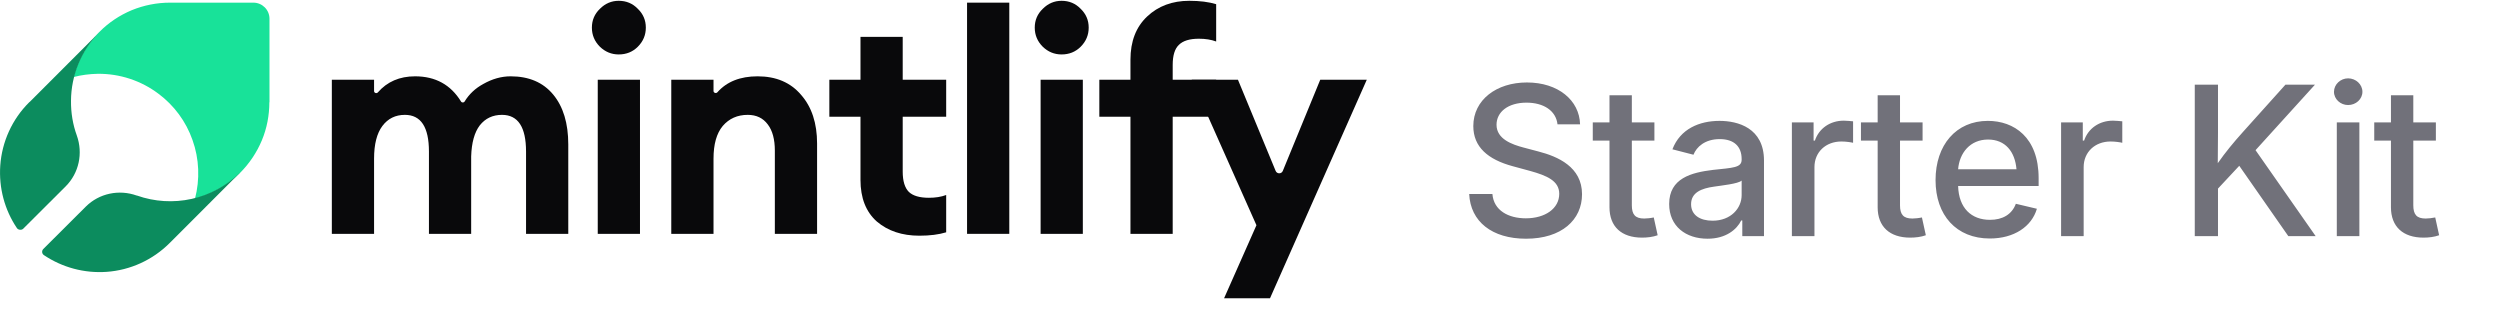
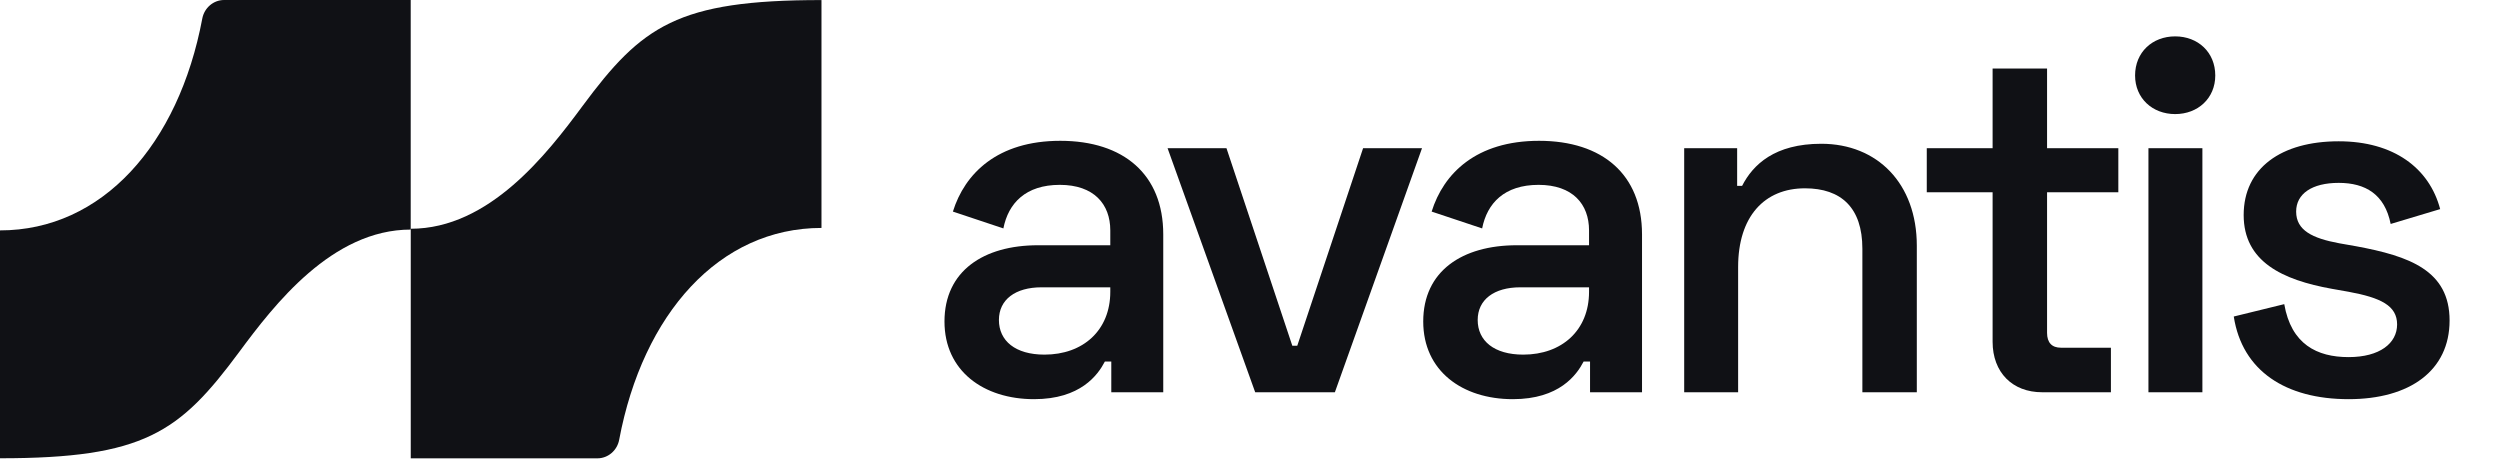
- <svg xmlns="http://www.w3.org/2000/svg" width="180" height="23" viewBox="0 0 180 23" fill="none">
-   <path d="M91.44 21.476H88.133L90.464 16.216L85.802 5.74H89.132L91.847 12.307C91.943 12.536 92.268 12.536 92.362 12.306L95.058 5.74H98.409L91.44 21.476Z" fill="#09090B" />
-   <path d="M81.393 16.837V8.403H79.152V5.74H81.393V4.297C81.393 2.98 81.792 1.944 82.592 1.19C83.391 0.435 84.404 0.058 85.633 0.058C86.387 0.058 87.031 0.139 87.564 0.302V2.988C87.208 2.854 86.794 2.788 86.32 2.788C85.655 2.788 85.174 2.936 84.878 3.232C84.582 3.513 84.434 3.994 84.434 4.674V5.74H87.564V8.403H84.434V16.837H81.393Z" fill="#09090B" />
-   <path d="M76.433 3.92C75.915 3.92 75.463 3.735 75.079 3.365C74.694 2.98 74.502 2.521 74.502 1.989C74.502 1.456 74.694 1.005 75.079 0.635C75.463 0.25 75.915 0.058 76.433 0.058C76.98 0.058 77.438 0.25 77.809 0.635C78.193 1.005 78.386 1.456 78.386 1.989C78.386 2.521 78.193 2.98 77.809 3.365C77.438 3.735 76.98 3.92 76.433 3.92ZM74.924 16.837V5.74H77.964V16.837H74.924Z" fill="#09090B" />
-   <path d="M69.628 16.837V0.191H72.669V16.837H69.628Z" fill="#09090B" />
-   <path d="M66.194 16.97C64.951 16.97 63.93 16.63 63.131 15.949C62.347 15.254 61.955 14.255 61.955 12.953V8.403H59.713V5.74H61.955V2.655H64.995V5.74H68.125V8.403H64.995V12.354C64.995 13.034 65.143 13.523 65.439 13.819C65.735 14.1 66.216 14.24 66.882 14.24C67.355 14.24 67.769 14.174 68.125 14.04V16.726C67.592 16.889 66.948 16.97 66.194 16.97Z" fill="#09090B" />
-   <path d="M48.332 16.837V5.74H51.373V6.551C51.373 6.688 51.559 6.748 51.65 6.646C52.328 5.879 53.293 5.495 54.546 5.495C55.878 5.495 56.921 5.939 57.676 6.827C58.445 7.7 58.83 8.869 58.83 10.334V16.837H55.789V10.844C55.789 10.03 55.619 9.402 55.279 8.958C54.939 8.499 54.458 8.27 53.836 8.27C53.096 8.27 52.497 8.536 52.038 9.069C51.594 9.601 51.373 10.386 51.373 11.421V16.837H48.332Z" fill="#09090B" />
-   <path d="M44.547 3.92C44.029 3.92 43.578 3.735 43.193 3.365C42.809 2.98 42.616 2.521 42.616 1.989C42.616 1.456 42.809 1.005 43.193 0.635C43.578 0.25 44.029 0.058 44.547 0.058C45.095 0.058 45.553 0.25 45.923 0.635C46.308 1.005 46.5 1.456 46.5 1.989C46.5 2.521 46.308 2.98 45.923 3.365C45.553 3.735 45.095 3.92 44.547 3.92ZM43.038 16.837V5.74H46.079V16.837H43.038Z" fill="#09090B" />
-   <path d="M37.875 16.837V10.911C37.875 9.15 37.298 8.27 36.144 8.27C35.478 8.27 34.945 8.521 34.546 9.024C34.161 9.527 33.954 10.275 33.924 11.266V16.837H30.884V10.911C30.884 9.15 30.306 8.27 29.152 8.27C28.472 8.27 27.932 8.536 27.532 9.069C27.133 9.601 26.933 10.386 26.933 11.421V16.837H23.892V5.74H26.933V6.559C26.933 6.695 27.116 6.755 27.206 6.652C27.878 5.881 28.771 5.495 29.885 5.495C31.349 5.495 32.452 6.1 33.193 7.309C33.252 7.404 33.395 7.403 33.454 7.307C33.774 6.78 34.219 6.361 34.79 6.05C35.441 5.68 36.099 5.495 36.765 5.495C38.082 5.495 39.103 5.932 39.828 6.805C40.553 7.678 40.916 8.876 40.916 10.4V16.837H37.875Z" fill="#09090B" />
-   <path d="M19.403 7.362V1.35C19.403 0.705 18.879 0.191 18.244 0.191H12.235C11.291 0.191 10.357 0.378 9.487 0.733C8.618 1.098 7.824 1.621 7.16 2.295L7.114 2.341C6.235 3.23 5.609 4.333 5.291 5.548C5.861 5.399 6.45 5.324 7.039 5.314C8.609 5.296 10.151 5.801 11.403 6.745C12.534 7.586 13.394 8.746 13.861 10.083C14.347 11.438 14.403 12.916 14.039 14.309C15.244 13.991 16.356 13.364 17.244 12.486L17.291 12.439C17.954 11.775 18.487 10.98 18.851 10.111C19.216 9.241 19.393 8.306 19.393 7.362H19.403Z" fill="#18E299" />
-   <path d="M5.112 7.26C5.121 5.416 5.857 3.646 7.151 2.324L2.151 7.326C2.133 7.344 2.114 7.354 2.095 7.372C0.876 8.583 0.14 10.204 0.019 11.918C-0.092 13.52 0.327 15.103 1.22 16.426C1.306 16.552 1.537 16.593 1.667 16.472L4.73 13.417C5.689 12.458 5.987 11.033 5.531 9.757C5.242 8.965 5.103 8.117 5.112 7.26Z" fill="#0C8C5E" />
-   <path d="M17.262 12.44C16.303 13.38 15.102 14.032 13.799 14.321C12.486 14.61 11.127 14.526 9.861 14.079C9.861 14.079 9.851 14.079 9.842 14.079C8.567 13.622 7.142 13.921 6.183 14.871L3.12 17.926C2.99 18.056 3.009 18.27 3.167 18.373C4.489 19.258 6.072 19.686 7.673 19.574C9.386 19.453 10.997 18.717 12.216 17.497L12.263 17.451L17.262 12.449V12.44Z" fill="#0C8C5E" />
-   <text x="105" y="17" font-family="Inter, ui-sans-serif, system-ui, -apple-system, sans-serif" font-size="15" font-weight="500" fill="#71717A" letter-spacing="-0.01em">Starter Kit</text>
+ <svg xmlns="http://www.w3.org/2000/svg" width="120" height="22" viewBox="0 0 120 22" fill="none">
+   <path d="M9.71 0.889C8.572 6.943 4.901 11.059 0 11.059L0 21.997C6.92 21.997 8.62 20.759 11.474 16.905C13.159 14.628 15.94 11.02 19.714 11.02V0H10.757C10.241 0 9.806 0.382 9.71 0.889Z" fill="#101115" />
+   <path d="M29.72 21.111C30.858 15.057 34.529 10.941 39.431 10.941L39.431 0.003C32.511 0.003 30.811 1.241 27.957 5.095C26.271 7.372 23.491 10.98 19.716 10.98V22H28.674C29.19 22 29.625 21.619 29.72 21.111Z" fill="#101115" />
+   <path d="M45.739 10.156C46.309 8.327 47.877 6.759 50.894 6.759C53.935 6.759 55.836 8.374 55.836 11.249V18.828H53.342V17.355H53.033C52.7 17.996 51.868 19.16 49.635 19.16C47.212 19.16 45.335 17.806 45.335 15.431C45.335 13.007 47.212 11.772 49.825 11.772H53.294V11.059C53.294 9.8 52.51 8.873 50.871 8.873C49.231 8.873 48.4 9.752 48.162 10.964L45.739 10.156ZM47.948 15.359C47.948 16.357 48.732 17.022 50.134 17.022C51.987 17.022 53.294 15.858 53.294 14.005V13.791H49.992C48.732 13.791 47.948 14.385 47.948 15.359Z" fill="#101115" />
+   <path d="M56.044 7.115H58.871L62.031 16.595H62.269L65.428 7.115H68.256L64.074 18.828H60.249L56.044 7.115Z" fill="#101115" />
+   <path d="M68.719 10.156C69.289 8.327 70.858 6.759 73.875 6.759C76.916 6.759 78.817 8.374 78.817 11.249V18.828H76.322V17.355H76.013C75.68 17.996 74.849 19.16 72.616 19.16C70.192 19.16 68.315 17.806 68.315 15.431C68.315 13.007 70.192 11.772 72.806 11.772H76.274V11.059C76.274 9.8 75.49 8.873 73.851 8.873C72.212 8.873 71.38 9.752 71.143 10.964L68.719 10.156ZM70.929 15.359C70.929 16.357 71.713 17.022 73.115 17.022C74.968 17.022 76.274 15.858 76.274 14.005V13.791H72.972C71.713 13.791 70.929 14.385 70.929 15.359Z" fill="#101115" />
+   <path d="M80.841 7.115H83.383V8.921H83.621C84.143 7.899 85.189 6.901 87.422 6.901C90.107 6.901 92.007 8.802 92.007 11.795V18.828H89.394V11.938C89.394 9.966 88.372 9.039 86.638 9.039C84.69 9.039 83.43 10.394 83.43 12.817V18.828H80.841V7.115Z" fill="#101115" />
+   <path d="M92.485 9.23V7.115H95.645V3.29H98.259V7.115H101.68V9.23H98.259V15.977C98.259 16.452 98.496 16.69 98.924 16.69H101.324V18.828H98.021C96.596 18.828 95.645 17.878 95.645 16.405V9.23H92.485Z" fill="#101115" />
+   <path d="M102.484 3.623C102.484 2.506 103.315 1.746 104.408 1.746C105.501 1.746 106.333 2.506 106.333 3.623C106.333 4.715 105.501 5.476 104.408 5.476C103.315 5.476 102.484 4.715 102.484 3.623ZM105.715 7.115V18.828H103.125V7.115H105.715Z" fill="#101115" />
+   <path d="M107.696 10.322C107.696 8.065 109.502 6.782 112.258 6.782C114.895 6.782 116.606 8.065 117.128 10.037L114.752 10.75C114.467 9.325 113.541 8.778 112.258 8.778C110.975 8.778 110.215 9.301 110.215 10.156C110.215 11.059 110.999 11.439 112.282 11.677L113.089 11.819C115.655 12.294 117.58 12.983 117.58 15.383C117.58 17.783 115.679 19.16 112.733 19.16C109.716 19.16 107.625 17.806 107.221 15.193L109.644 14.599C109.977 16.523 111.212 17.141 112.733 17.141C114.23 17.141 115.061 16.476 115.061 15.573C115.061 14.67 114.277 14.29 112.733 14.005L111.925 13.862C109.549 13.435 107.696 12.556 107.696 10.322Z" fill="#101115" />
</svg>
